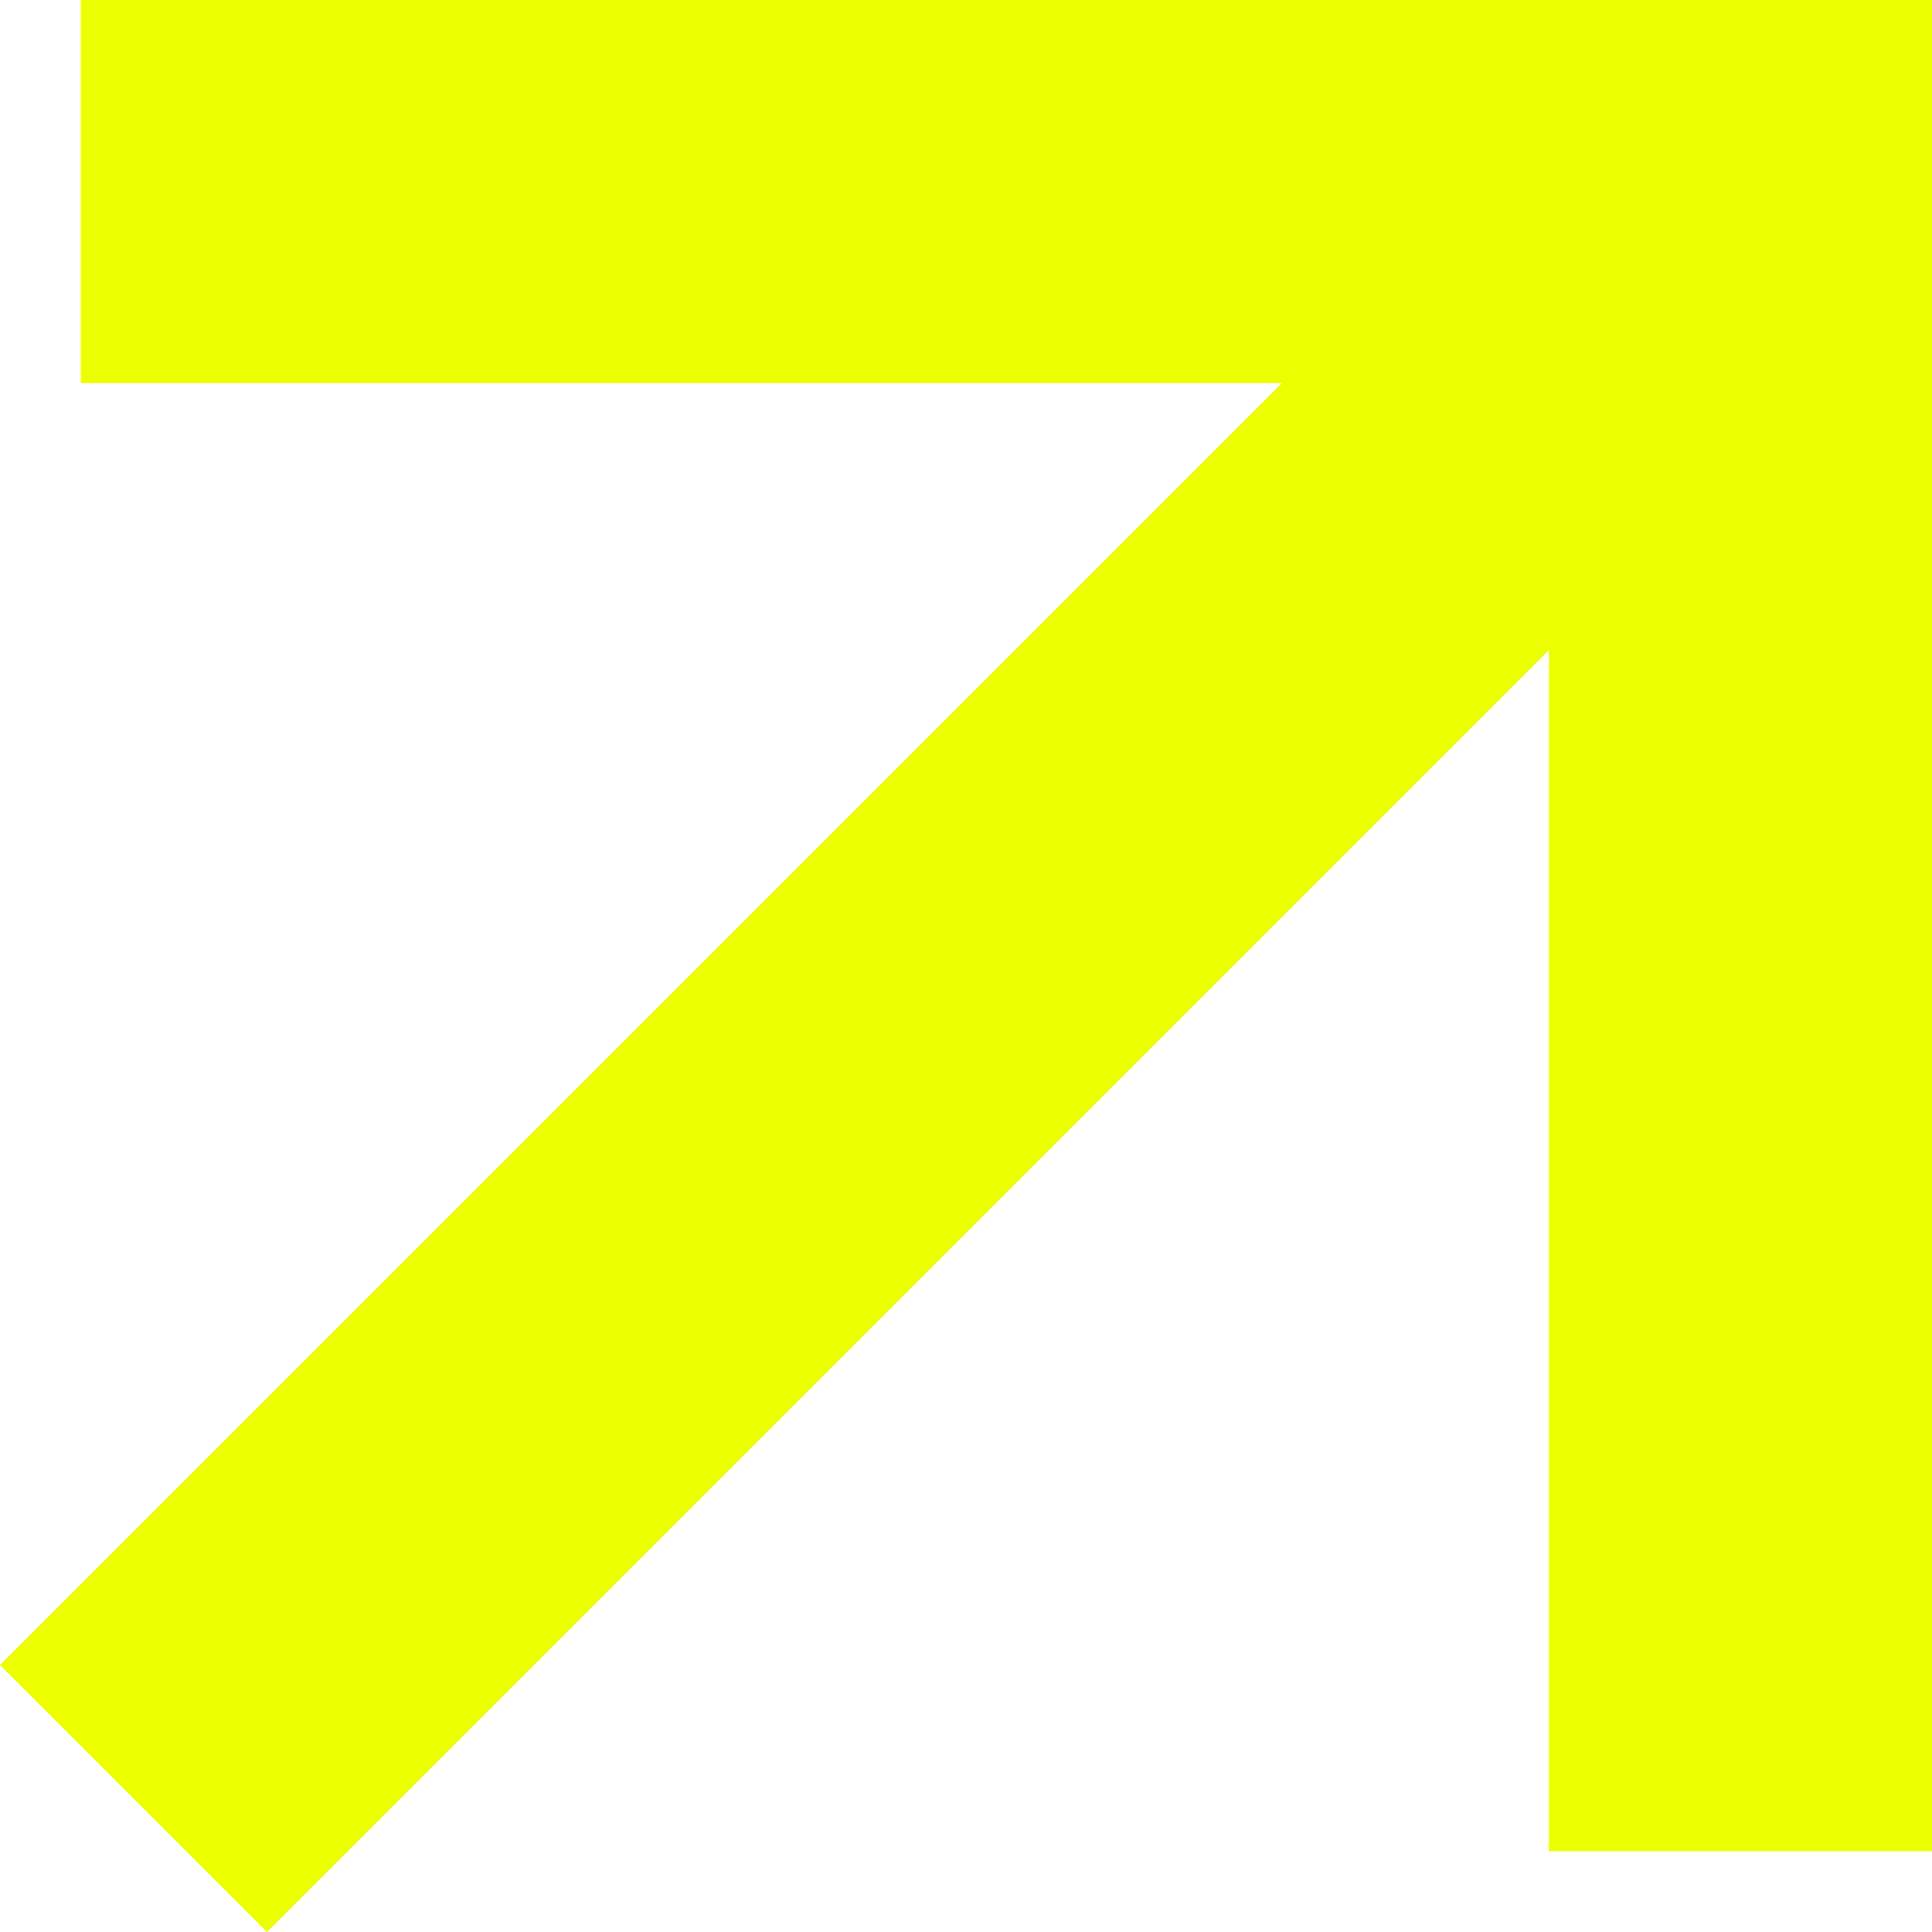
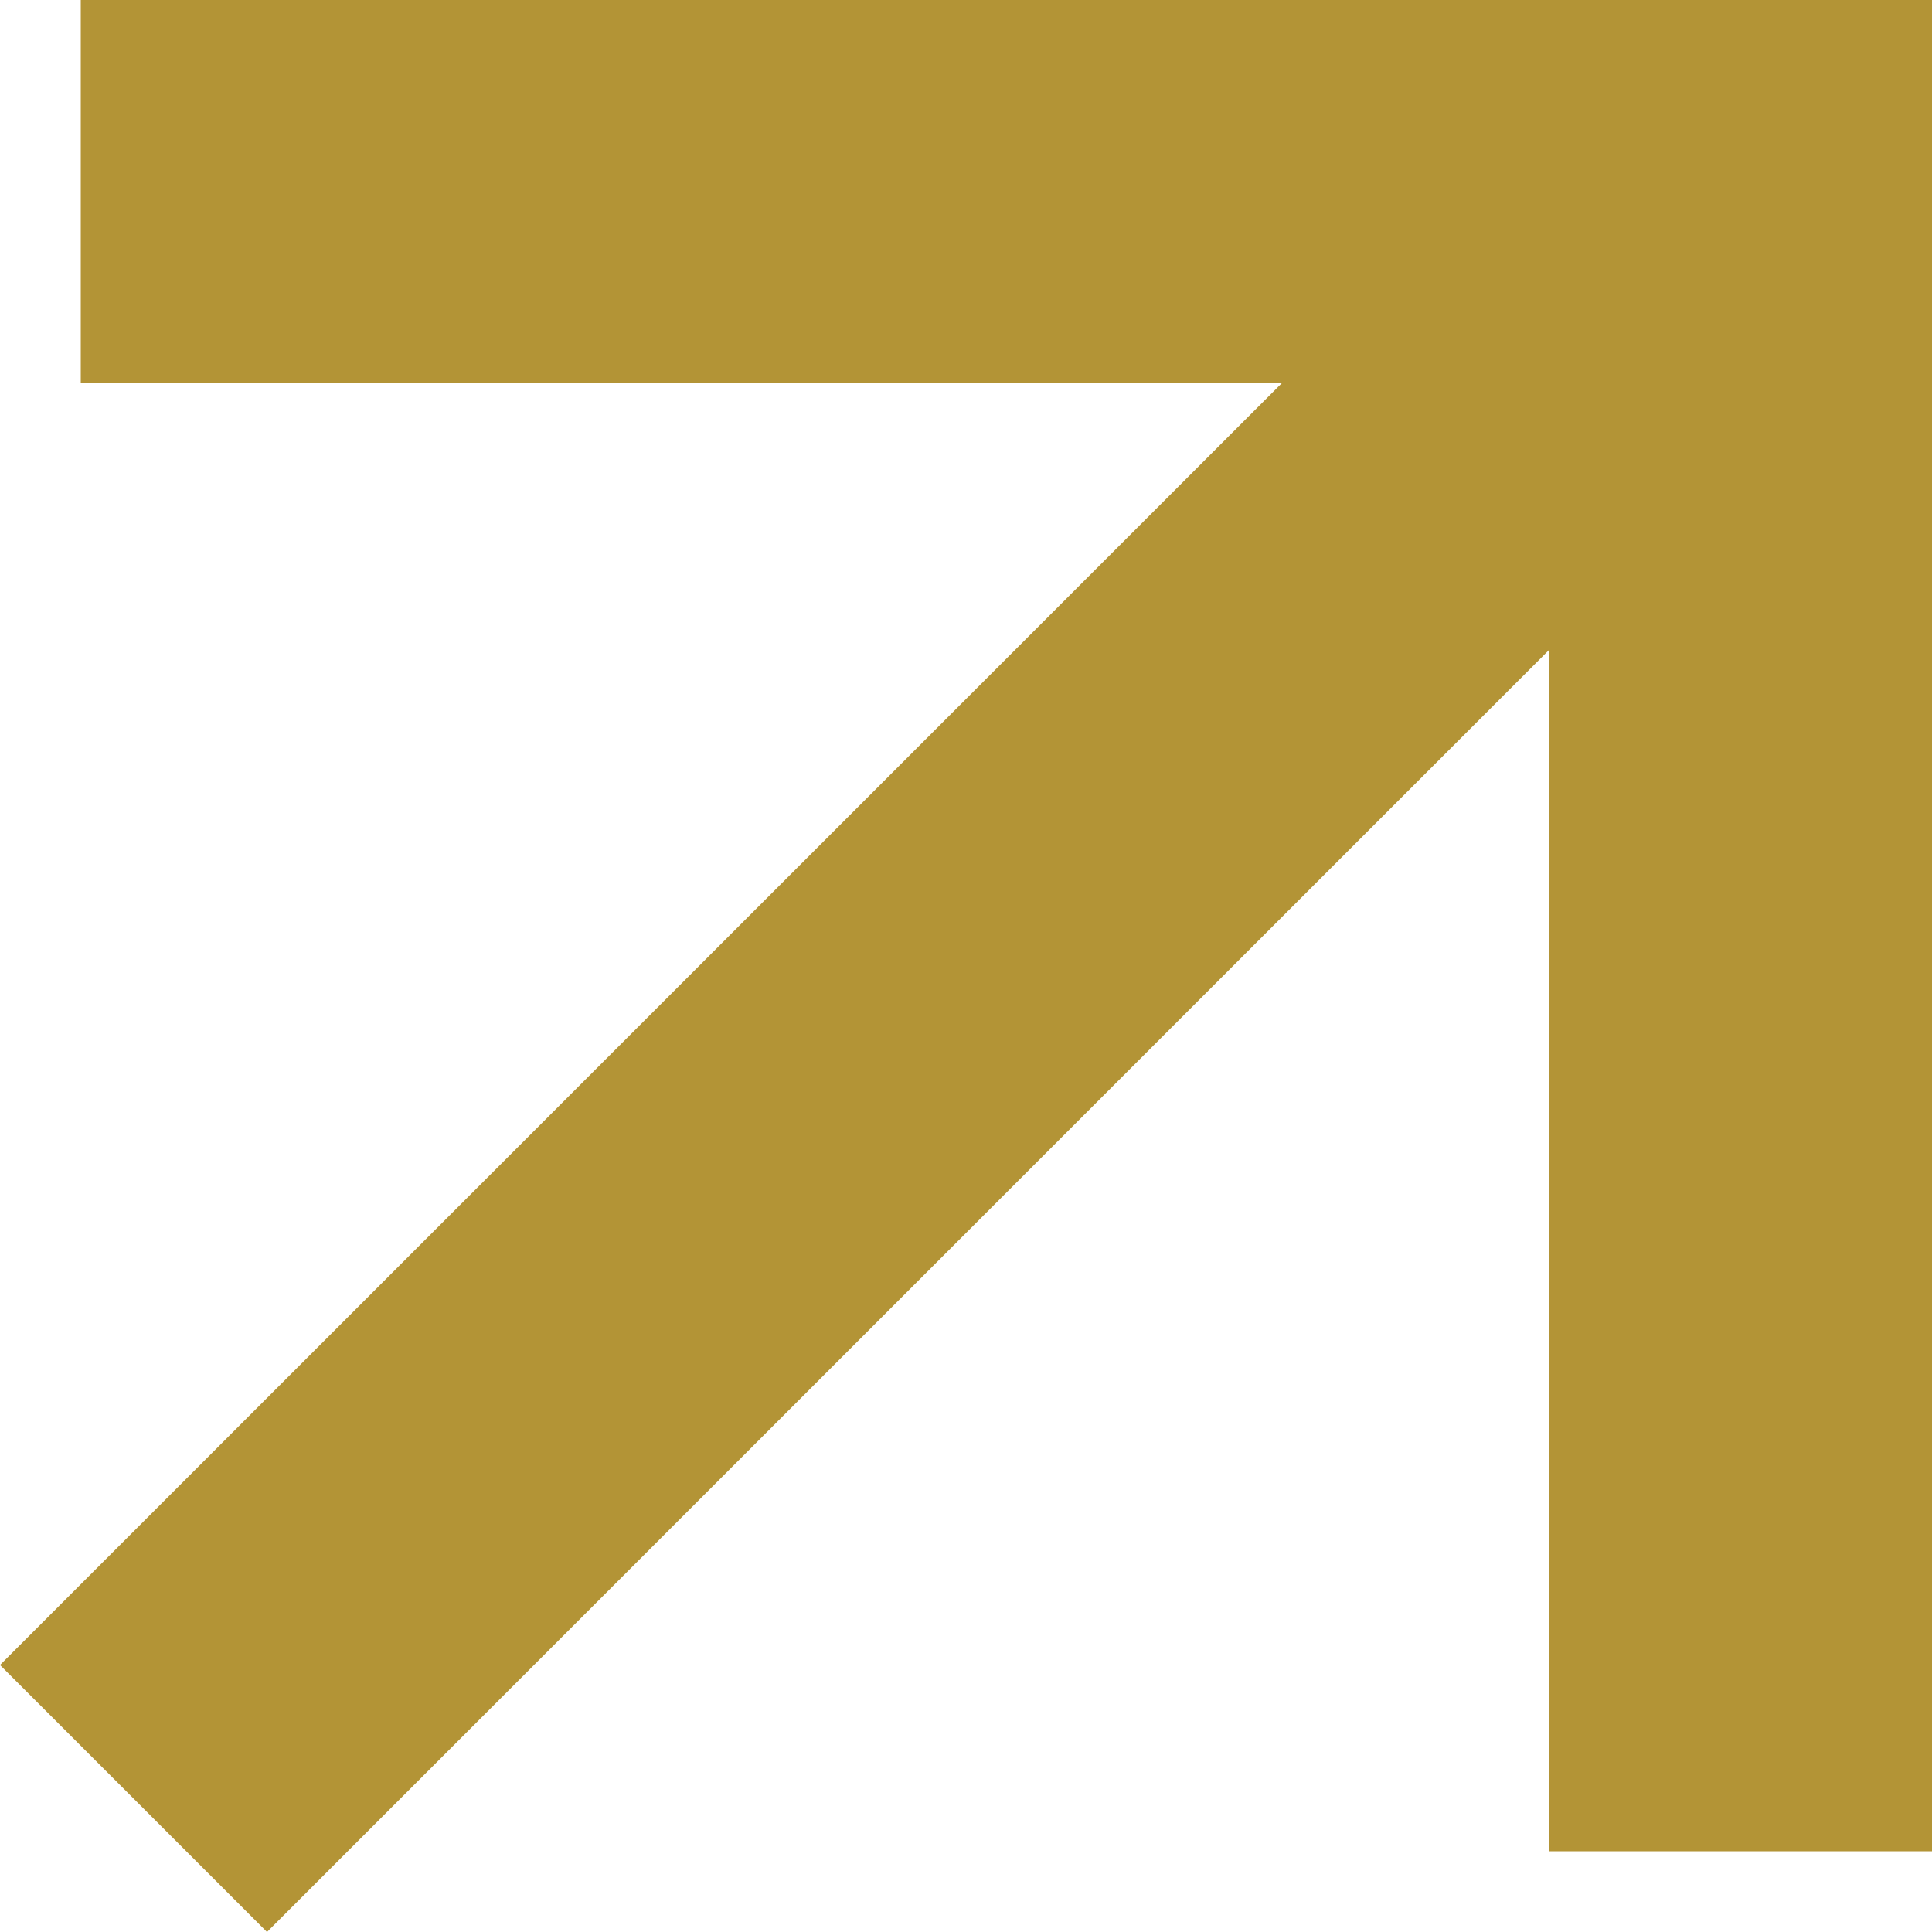
<svg xmlns="http://www.w3.org/2000/svg" viewBox="0 0 10 10">
  <g id="Page-1" fill="none" fill-rule="evenodd" stroke="none" stroke-width="1">
-     <path id="Path" fill="#EBFF00" fill-rule="nonzero" d="M3.365 1.983h6.217V0H0v9.582h1.983V3.365L8.618 10 10 8.618z" transform="rotate(90 5 5)" />
+     <path id="Path" fill="#B39436" fill-rule="nonzero" d="M3.365 1.983h6.217V0H0v9.582h1.983V3.365L8.618 10 10 8.618z" transform="rotate(90 5 5)" />
  </g>
</svg>
